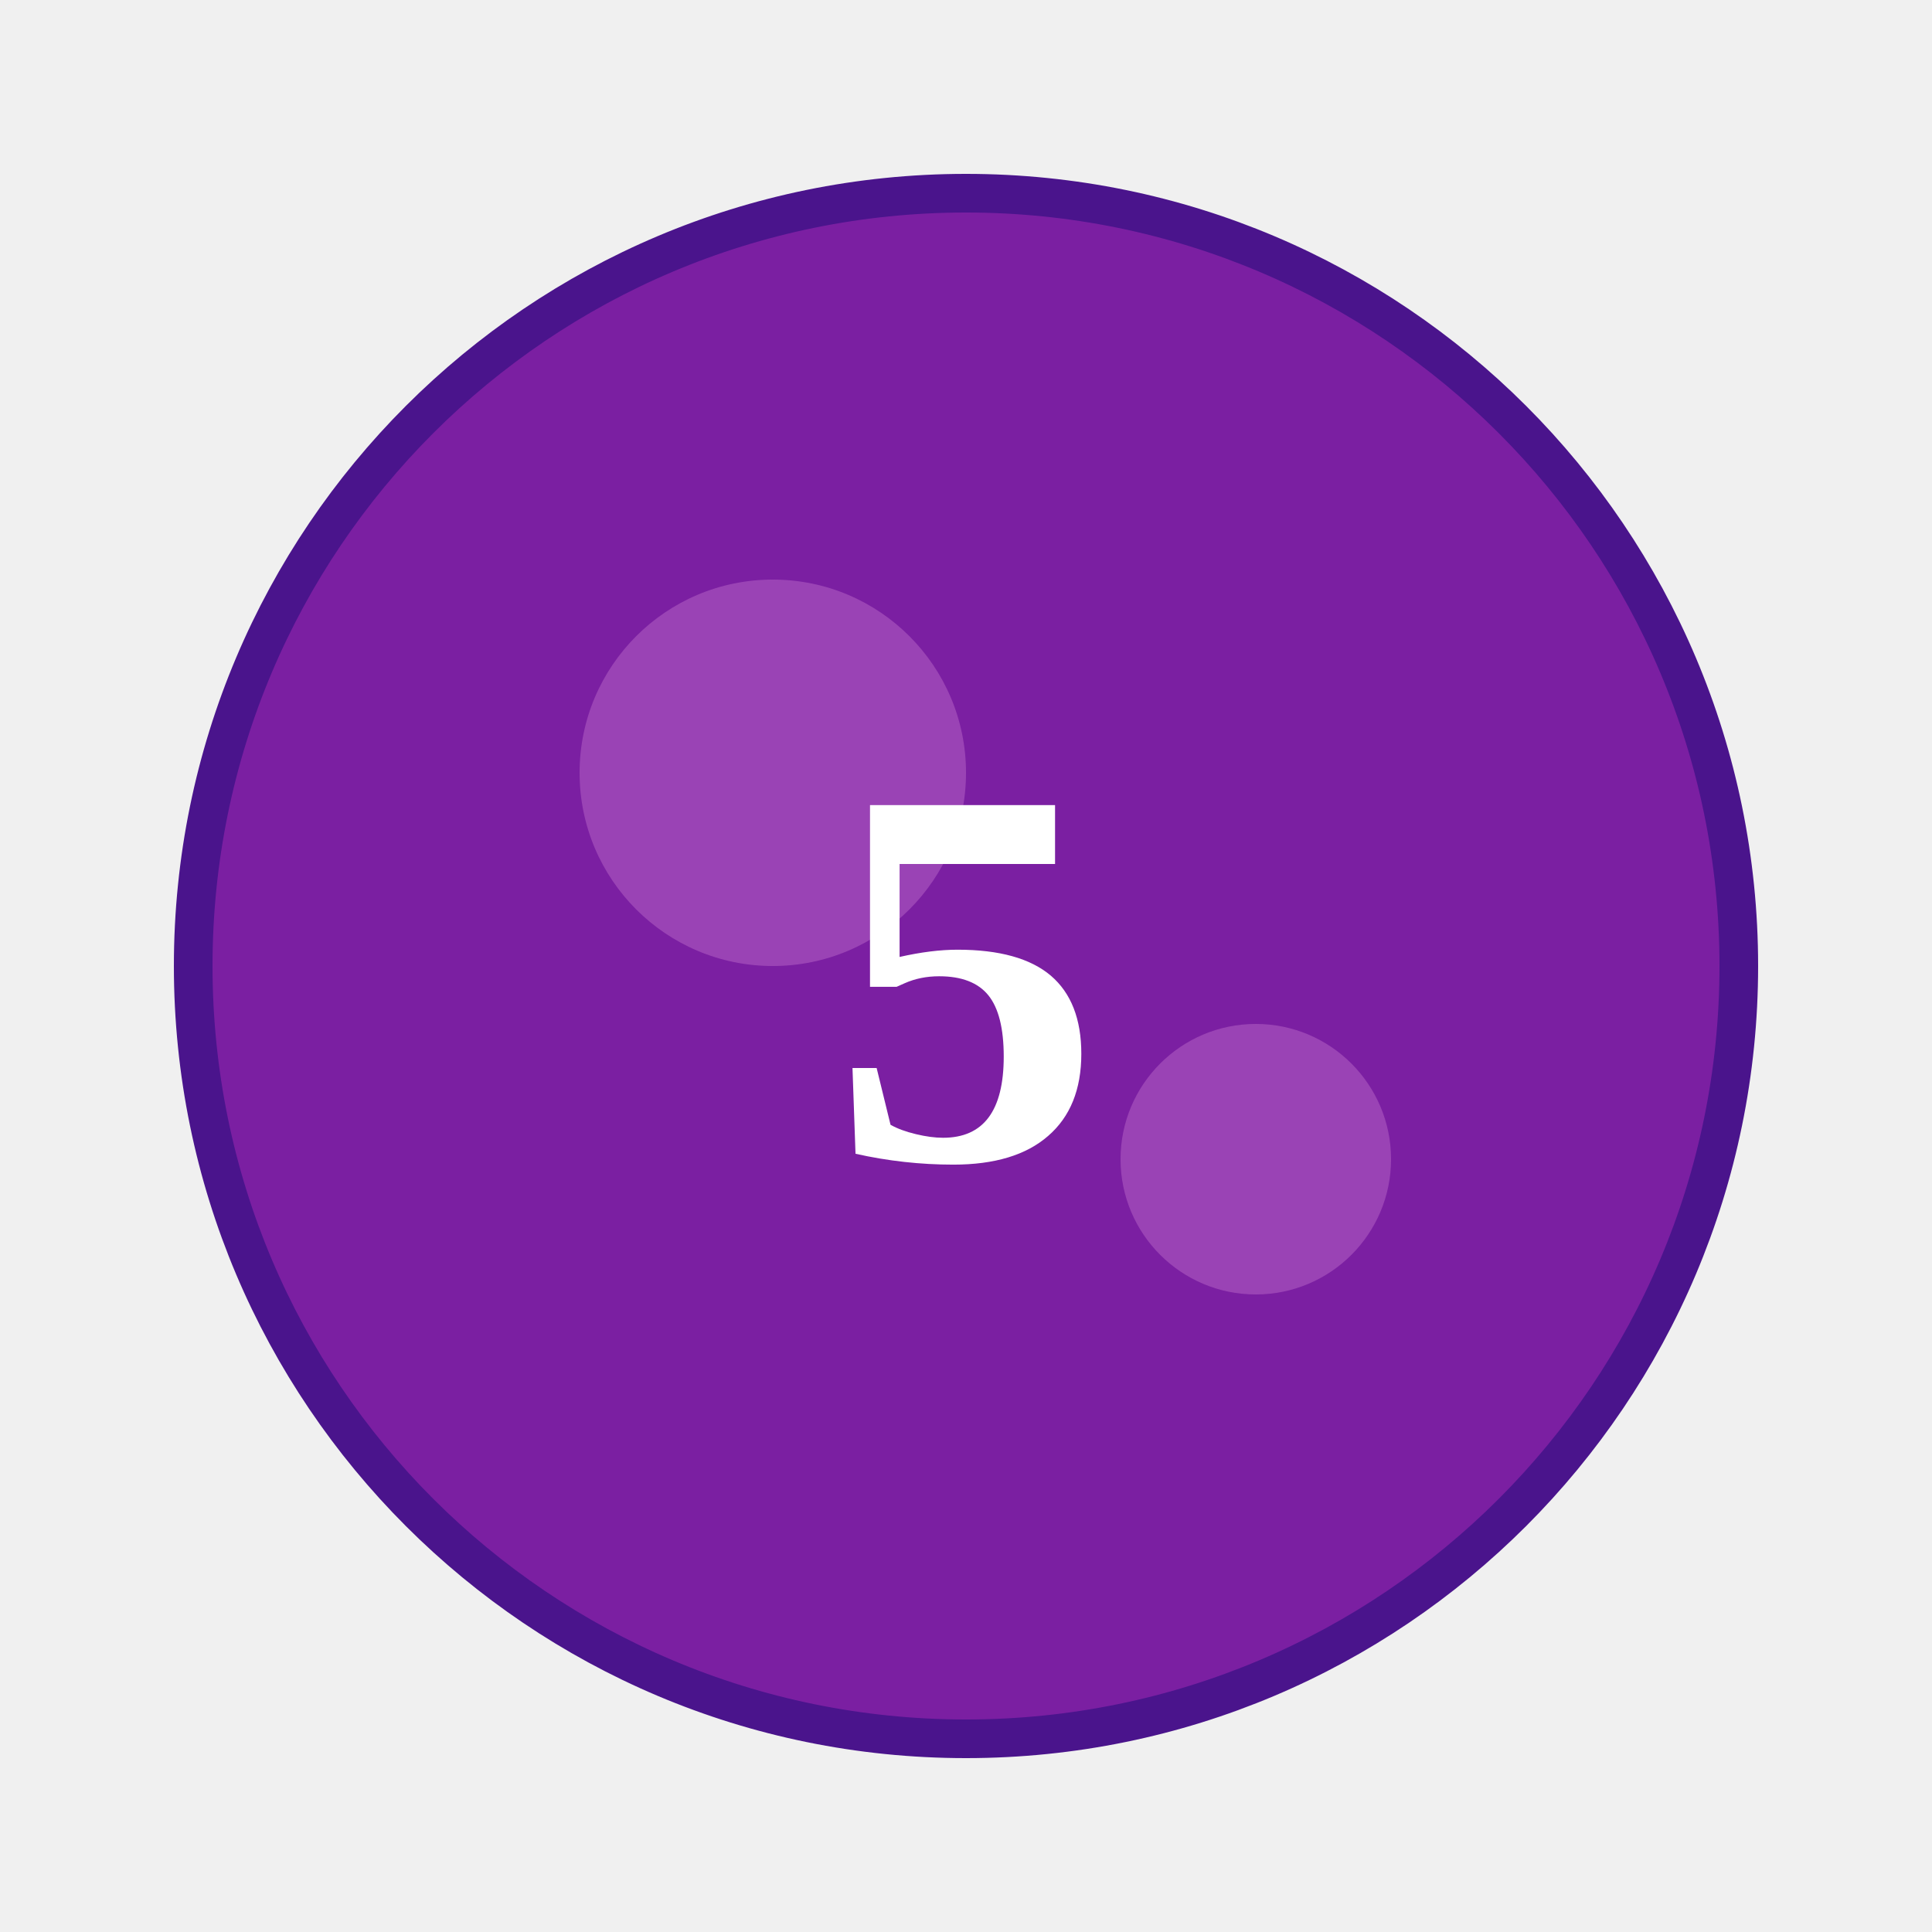
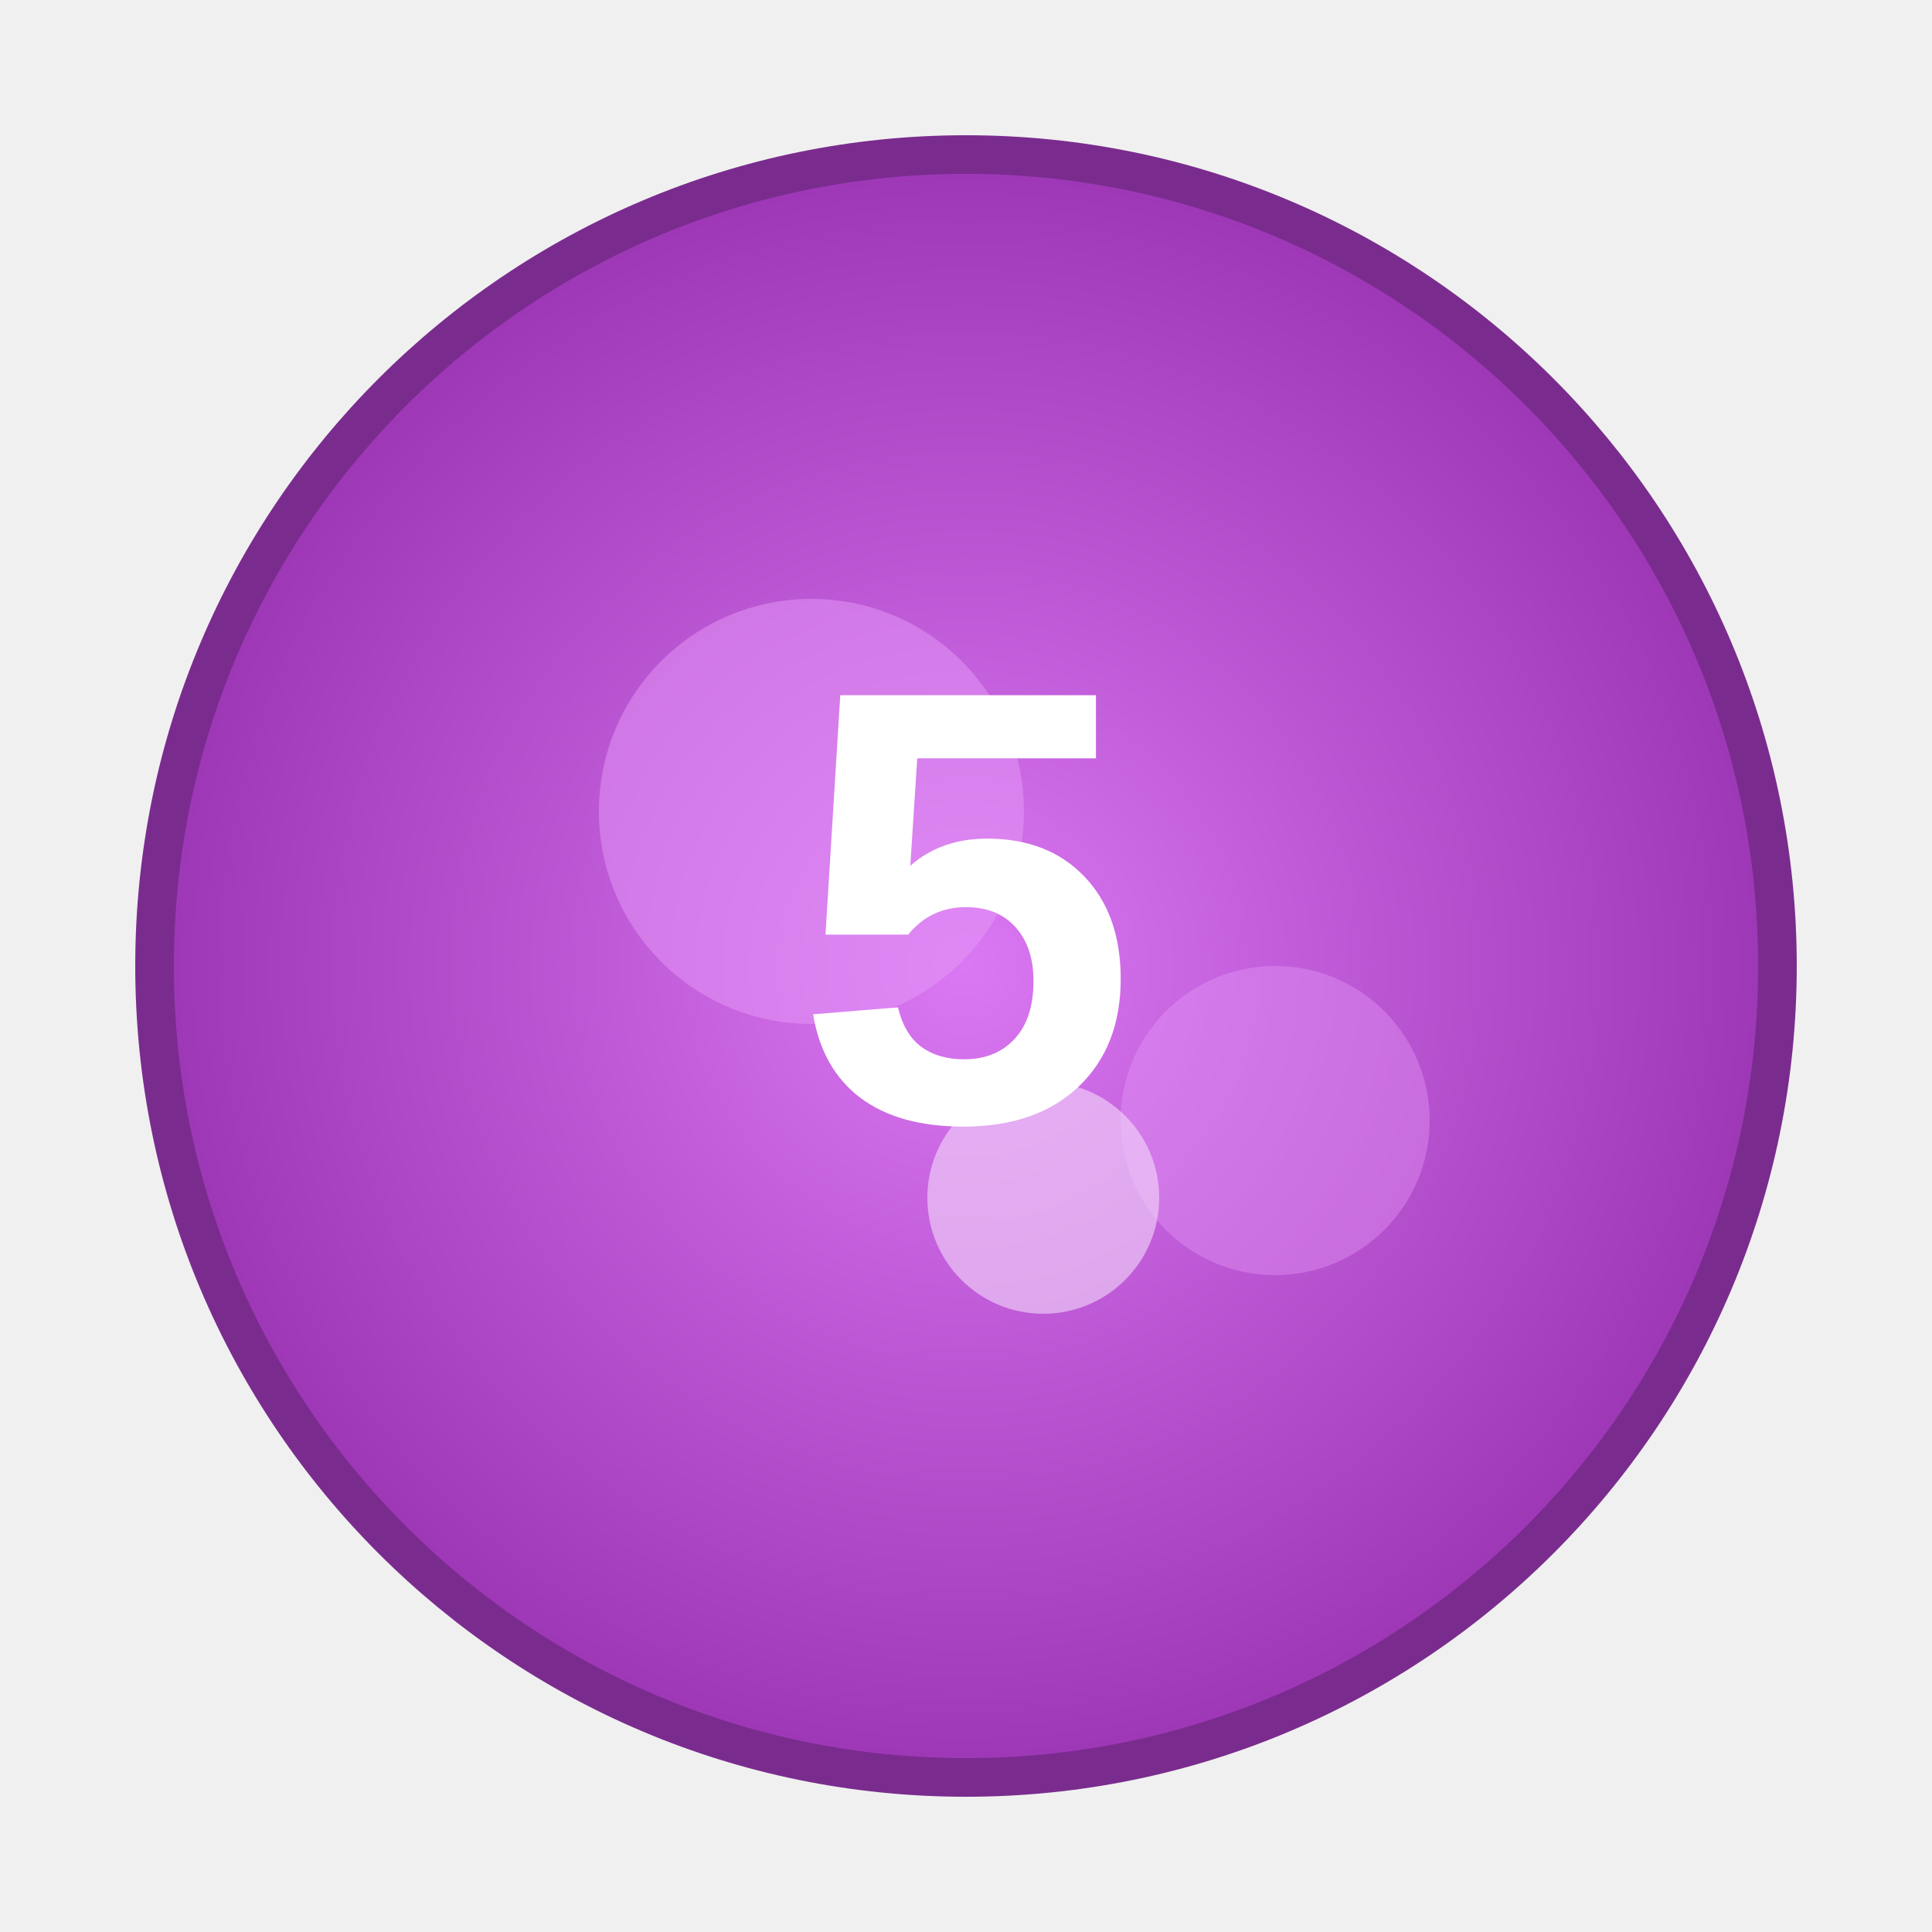
<svg xmlns="http://www.w3.org/2000/svg" viewBox="0 0 100 100">
-   <circle cx="50" cy="50" r="40" fill="#7b1fa2" stroke="#4a148c" stroke-width="2" />
-   <circle cx="40" cy="40" r="10" fill="#ba68c8" opacity="0.5" />
-   <circle cx="65" cy="60" r="7" fill="#ba68c8" opacity="0.5" />
-   <text x="50" y="60" font-size="28" font-weight="bold" fill="#fff" text-anchor="middle">5</text>
+   <defs>
+     <radialGradient id="planet5Grad">
+       <stop offset="0%" style="stop-color:#da77f2;stop-opacity:1" />
+       <stop offset="100%" style="stop-color:#9c36b5;stop-opacity:1" />
+     </radialGradient>
+   </defs>
+   <circle cx="50" cy="50" r="42" fill="url(#planet5Grad)" stroke="#7a2c8e" stroke-width="2" />
+   <circle cx="42" cy="42" r="11" fill="#e599f7" opacity="0.5" />
+   <circle cx="66" cy="58" r="8" fill="#e599f7" opacity="0.4" />
+   <circle cx="54" cy="62" r="6" fill="#f3d9fa" opacity="0.6" />
+   <text x="50" y="58" font-size="32" font-weight="bold" fill="#ffffff" text-anchor="middle" font-family="Arial, sans-serif">5</text>
</svg>
